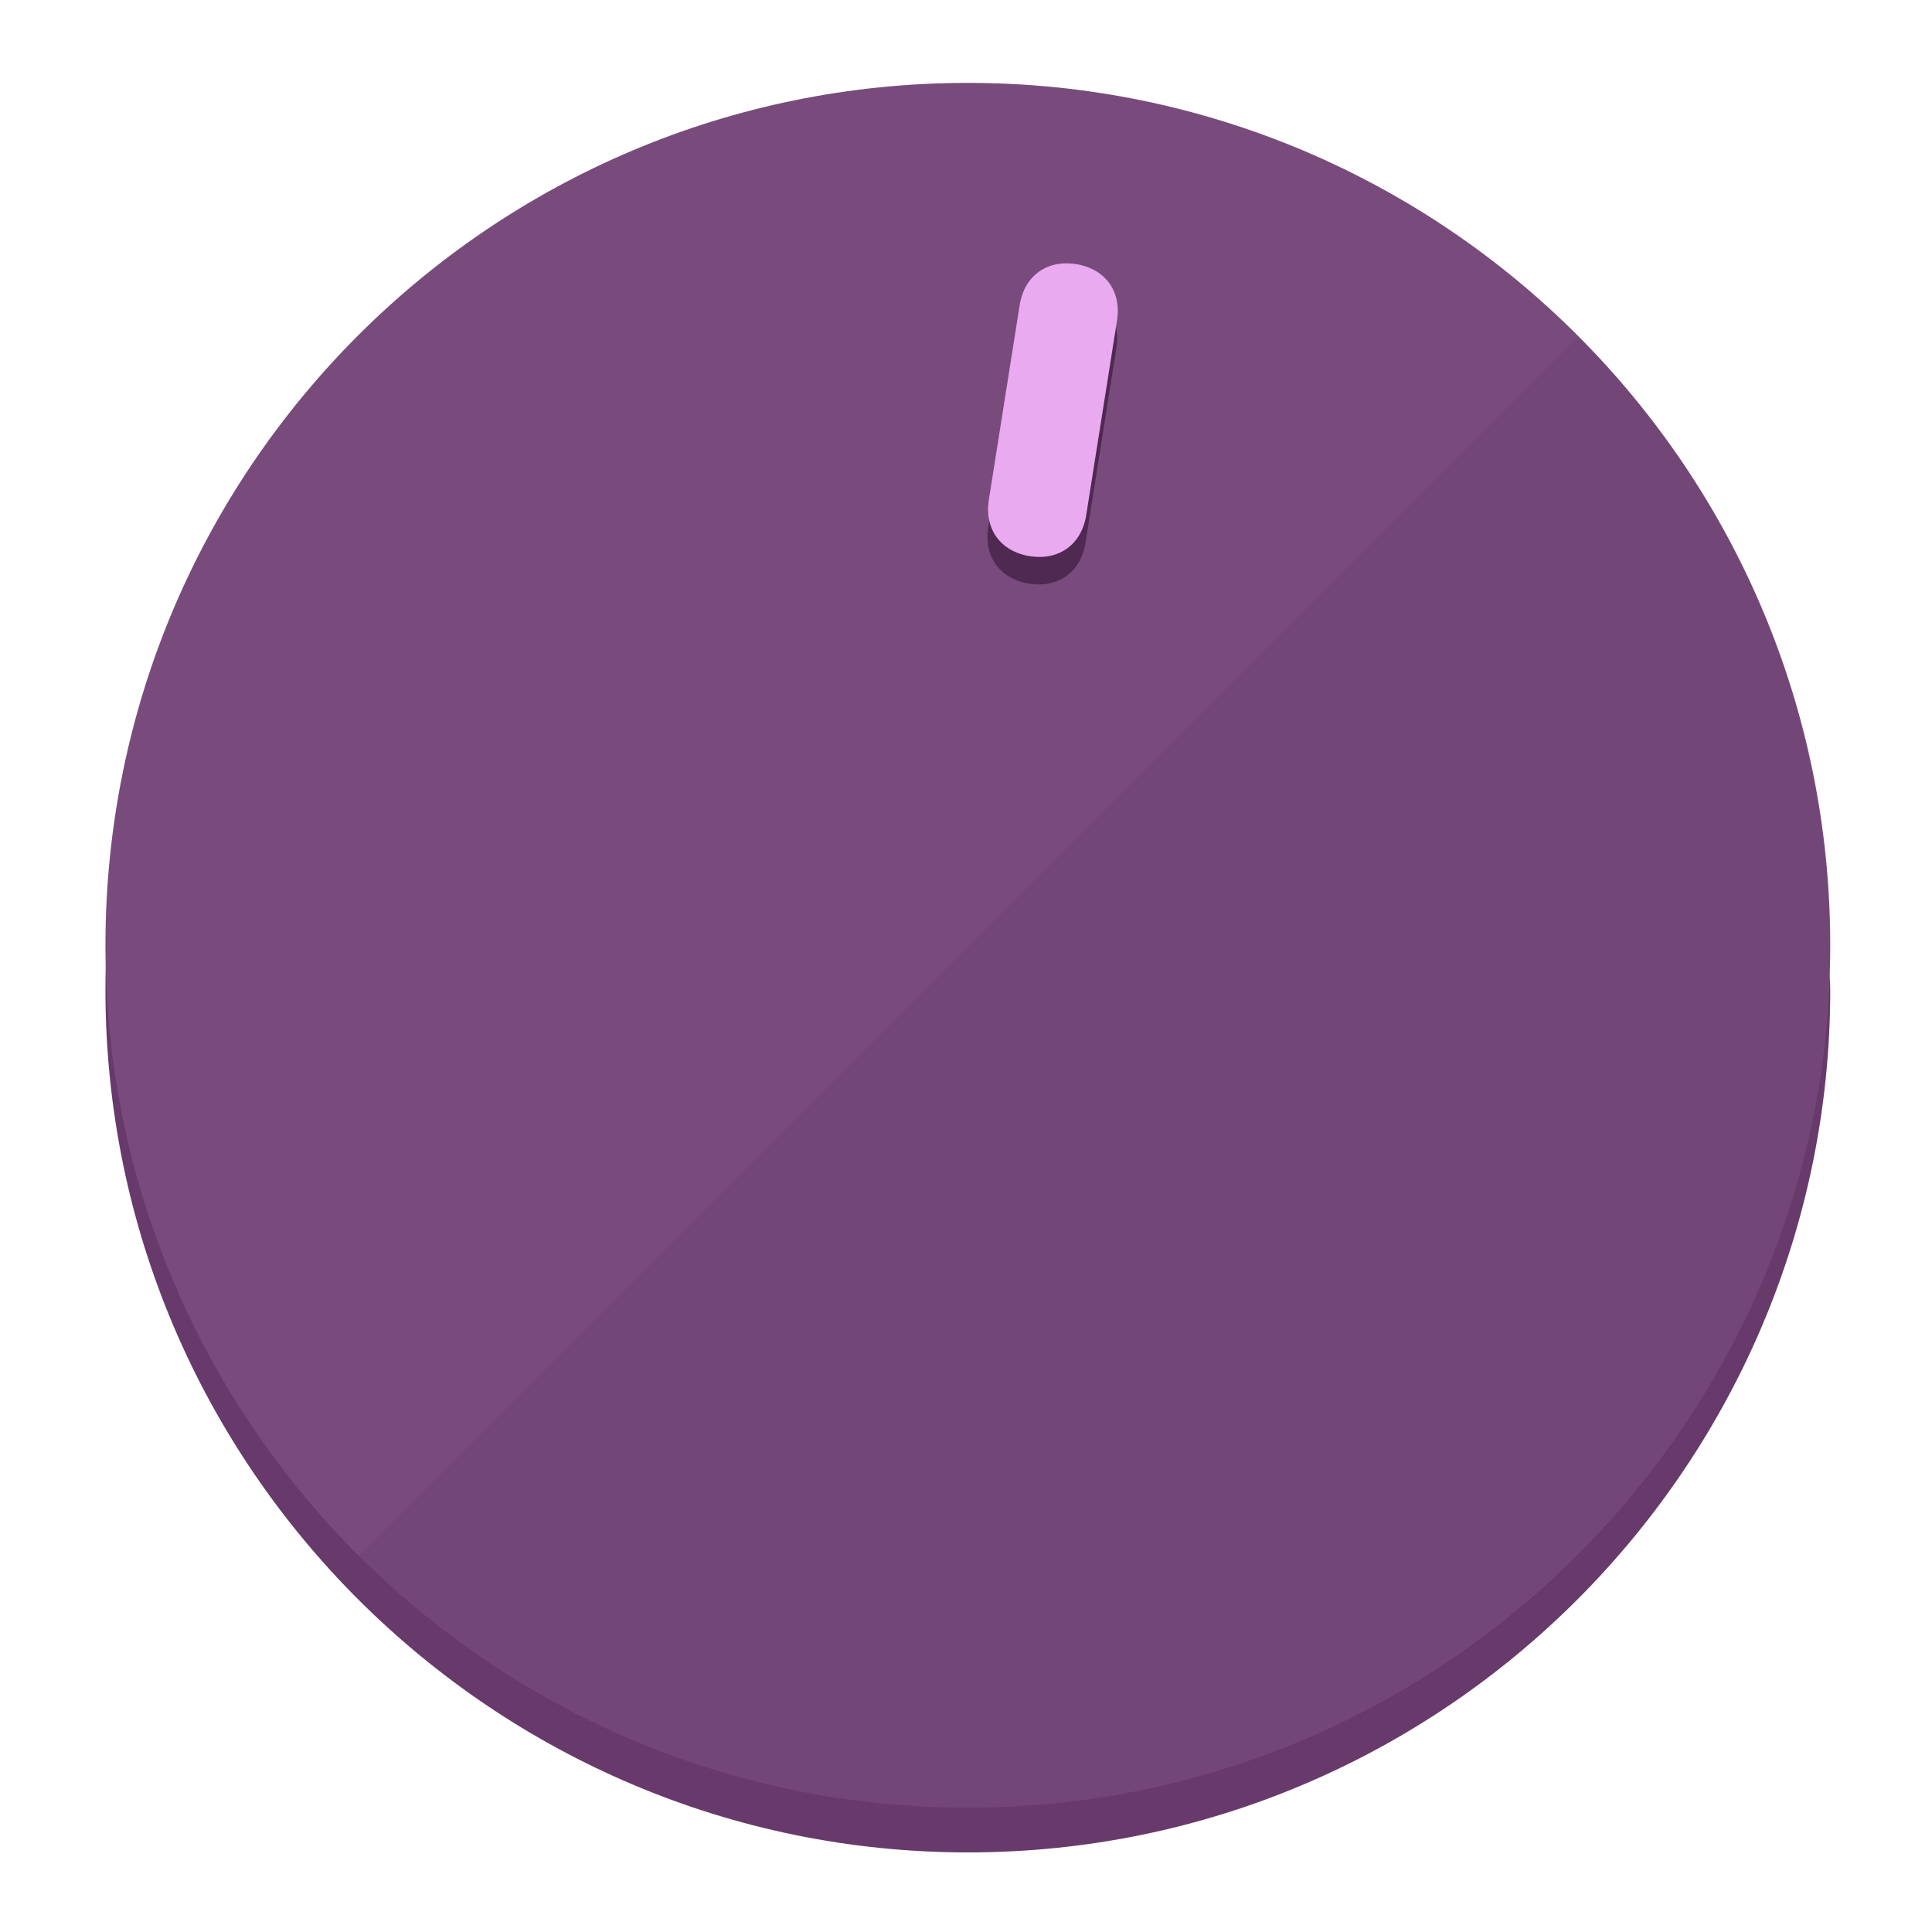
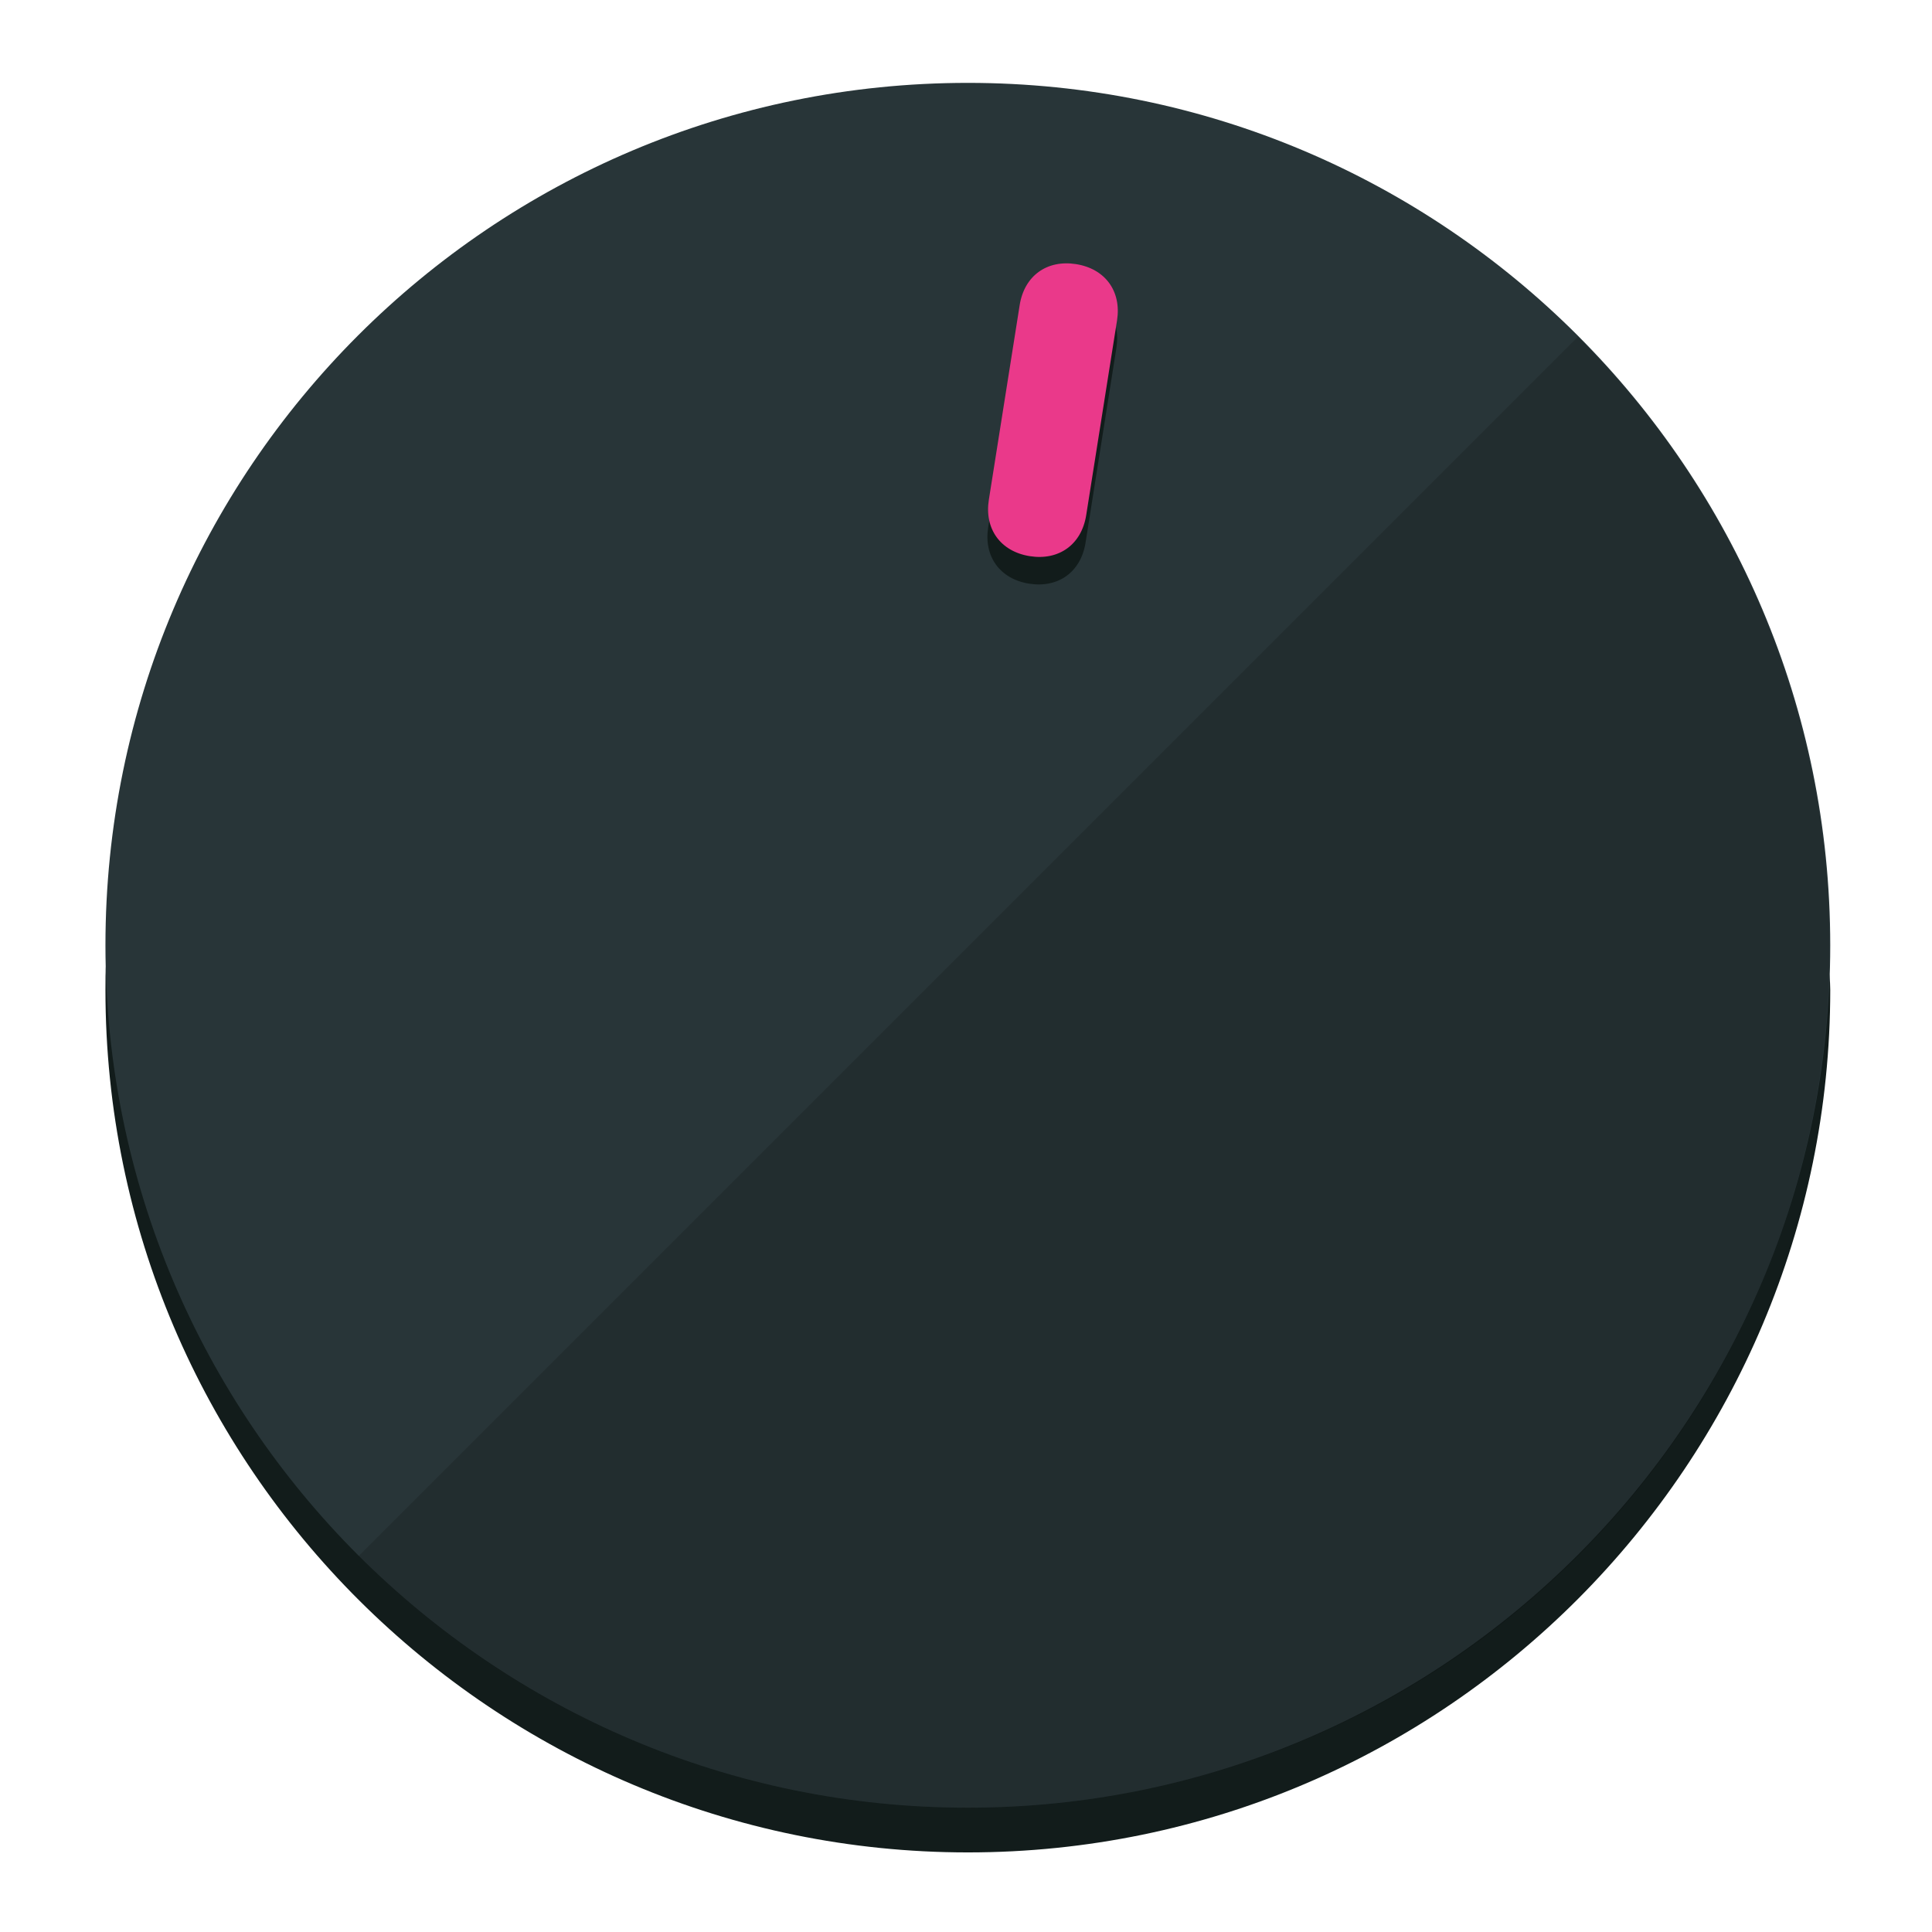
<svg xmlns="http://www.w3.org/2000/svg" height="120px" width="120px" version="1.1" id="Layer_1" viewBox="0 0 496.8 496.8" xml:space="preserve">
  <defs id="defs23" />
  <g id="g3158">
-     <path style="display:inline;fill:#673A6B;fill-opacity:1;stroke-width:1.584" d="m 248.875,445.92 c 116.582,0 212.89,-91.238 220.493,-205.286 0,5.069 1.267,8.87 1.267,13.939 0,121.651 -98.842,221.76 -221.76,221.76 -121.651,0 -221.76,-98.842 -221.76,-221.76 0,-5.069 0,-8.87 1.267,-13.939 7.603,114.048 103.91,205.286 220.493,205.286 z" id="path8" />
-     <circle style="display:inline;fill:#794B7D;fill-opacity:1;stroke-width:1.584" cx="248.875" cy="243.071" r="221.76" id="circle12" />
-     <path style="display:inline;fill:#4F2952;fill-opacity:0.154;stroke-width:1.587" d="m 405.744,86.606 c 86.308,86.308 86.308,227.193 0,313.5 -86.308,86.308 -227.193,86.308 -313.5,0" id="path14" />
+     <path style="display:inline;fill:#121c1b;fill-opacity:1;stroke-width:1.584" d="m 248.875,445.92 c 116.582,0 212.89,-91.238 220.493,-205.286 0,5.069 1.267,8.87 1.267,13.939 0,121.651 -98.842,221.76 -221.76,221.76 -121.651,0 -221.76,-98.842 -221.76,-221.76 0,-5.069 0,-8.87 1.267,-13.939 7.603,114.048 103.91,205.286 220.493,205.286 z" id="path8" />
+     <circle style="display:inline;fill:#283538;fill-opacity:1;stroke-width:1.584" cx="248.875" cy="243.071" r="221.76" id="circle12" />
+     <path style="display:inline;fill:#000000;fill-opacity:0.154;stroke-width:1.587" d="m 405.744,86.606 c 86.308,86.308 86.308,227.193 0,313.5 -86.308,86.308 -227.193,86.308 -313.5,0" id="path14" />
  </g>
  <g id="g3198">
    <circle style="display:none;fill:#000000;fill-opacity:0;stroke-width:1.584" cx="283.513" cy="201.714" r="221.76" id="circle12-3" transform="rotate(9)" />
-     <path style="display:inline;fill:#4F2952;fill-opacity:1;stroke-width:1.584" d="m 279.14,139.552 c -1.189,7.51 -6.989,11.723 -14.498,10.534 v 0 c -7.51,-1.189 -11.723,-6.989 -10.534,-14.498 l 7.929,-50.064 c 1.189,-7.51 6.989,-11.723 14.498,-10.534 v 0 c 7.51,1.189 11.723,6.989 10.534,14.498 z" id="path3789" />
-     <path style="display:inline;fill:#EAAAF0;stroke-width:1.584" d="m 279.307,132.48 c -1.189,7.51 -6.989,11.723 -14.498,10.534 v 0 c -7.51,-1.189 -11.723,-6.989 -10.534,-14.498 l 7.929,-50.064 c 1.189,-7.51 6.989,-11.723 14.498,-10.534 v 0 c 7.51,1.189 11.723,6.989 10.534,14.498 z" id="path915" />
+     <path style="display:inline;fill:#121c1b;fill-opacity:1;stroke-width:1.584" d="m 279.14,139.552 c -1.189,7.51 -6.989,11.723 -14.498,10.534 v 0 c -7.51,-1.189 -11.723,-6.989 -10.534,-14.498 l 7.929,-50.064 c 1.189,-7.51 6.989,-11.723 14.498,-10.534 v 0 c 7.51,1.189 11.723,6.989 10.534,14.498 z" id="path3789" />
+     <path style="display:inline;fill:#ea398a;stroke-width:1.584" d="m 279.307,132.48 c -1.189,7.51 -6.989,11.723 -14.498,10.534 v 0 c -7.51,-1.189 -11.723,-6.989 -10.534,-14.498 l 7.929,-50.064 c 1.189,-7.51 6.989,-11.723 14.498,-10.534 v 0 c 7.51,1.189 11.723,6.989 10.534,14.498 z" id="path915" />
  </g>
</svg>
